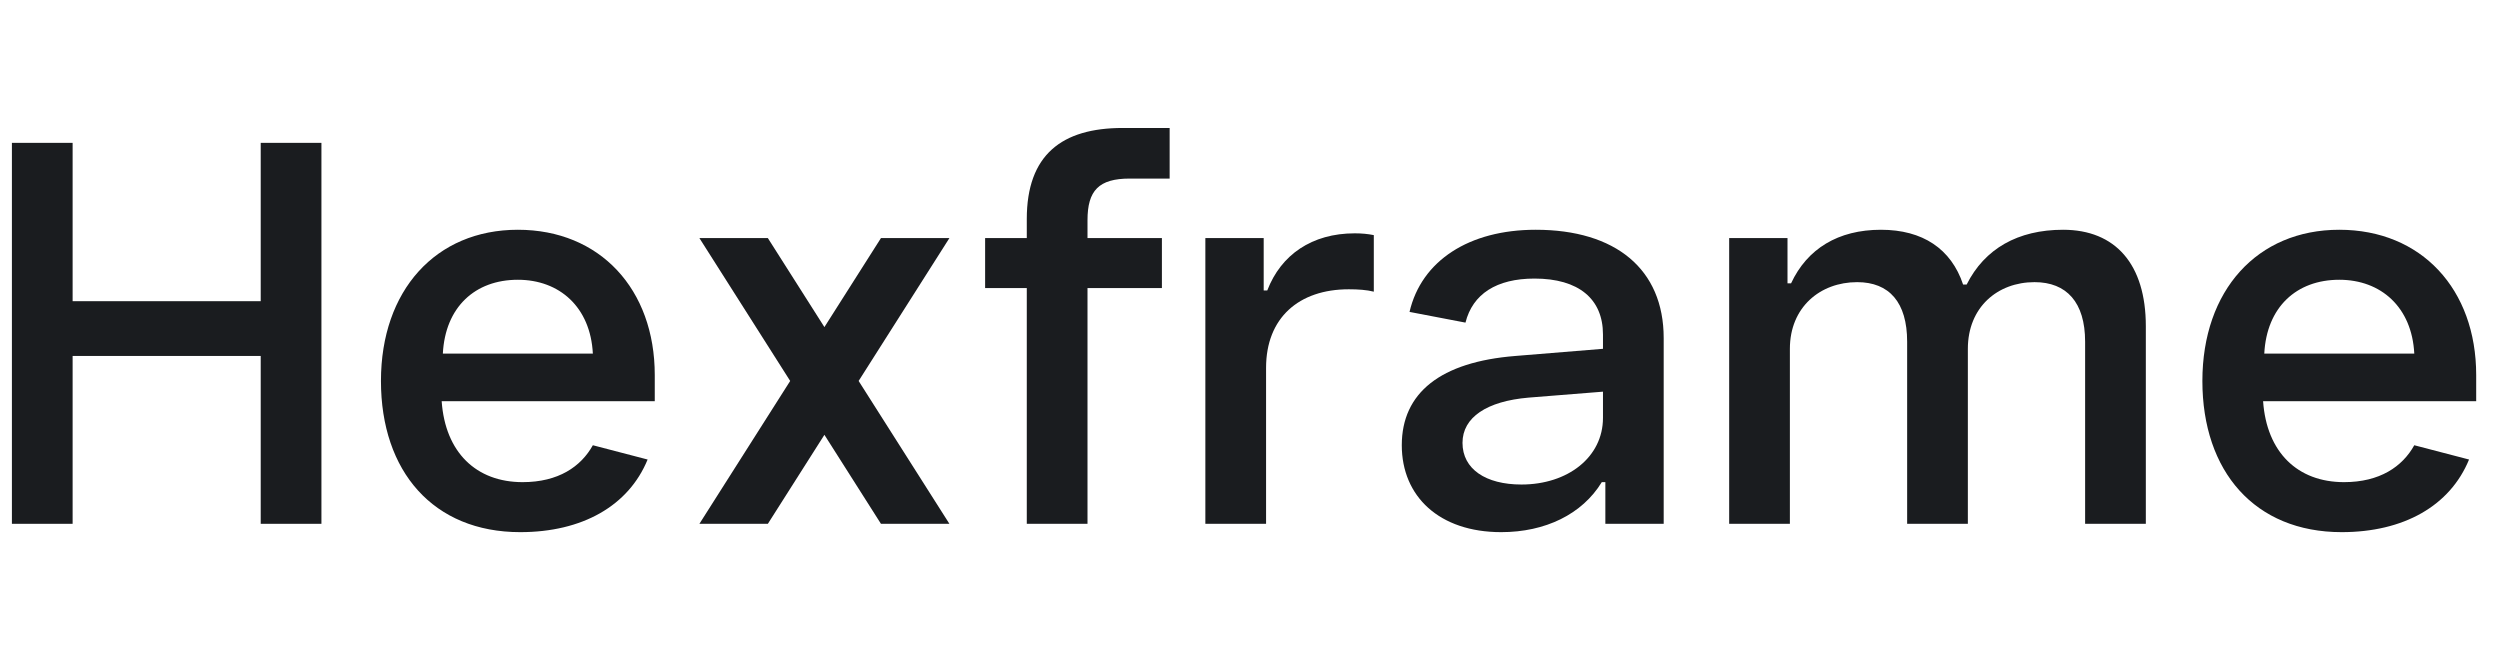
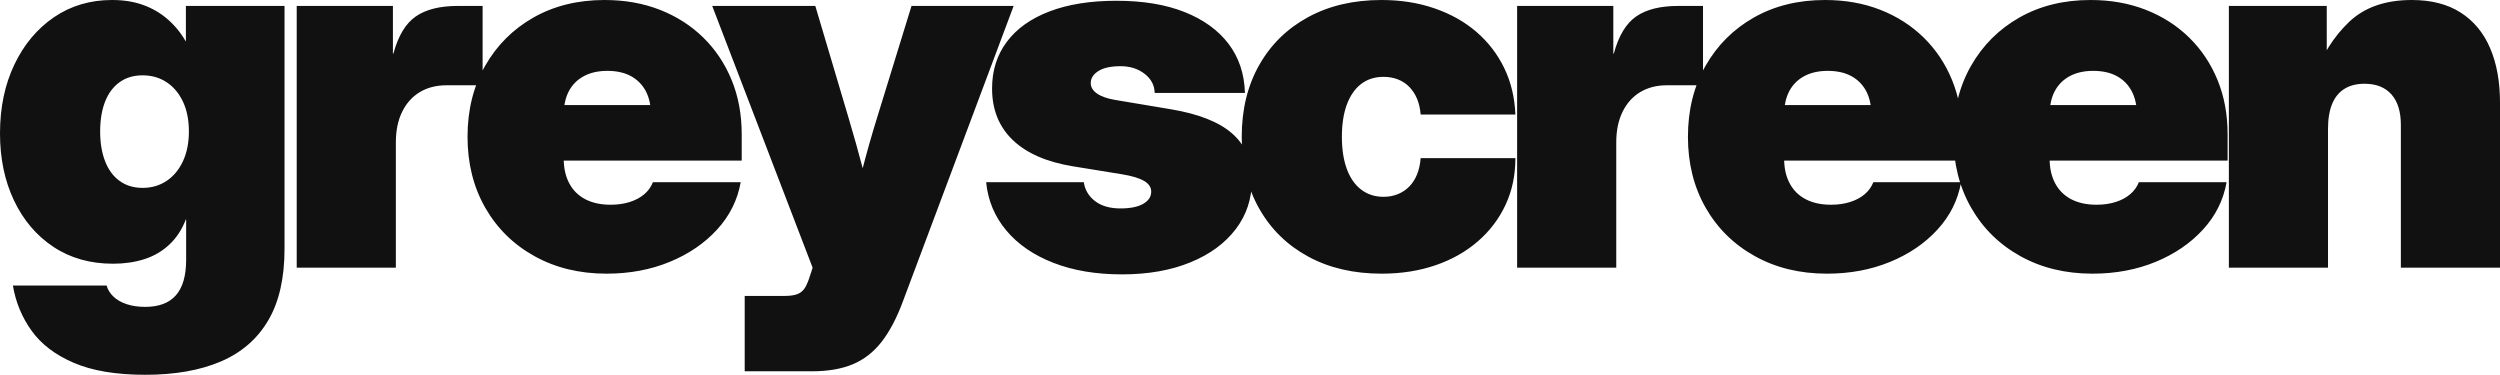
- <svg xmlns="http://www.w3.org/2000/svg" viewBox="0 0 420 112" fill="none">
-   <g fill="#1A1C1F">
-     <path d="M2,24 H12.2 V50.6 H43.8 V24 H54 V88 H43.8 V59.8 H12.2 V88 H2 Z" />
-     <path fill-rule="evenodd" d="M87.0,38.6 C100.8,38.6 110.0,48.6 110.0,63.0 V67.4 H74.2 C74.8,76.0 80.0,81.0 87.8,81.0 C93.8,81.0 97.6,78.4 99.6,74.8 L108.8,77.2 C105.6,85.0 97.8,89.4 87.4,89.4 C72.8,89.4 64.0,79.2 64.0,64.0 C64.0,48.8 73.2,38.6 87.0,38.6 Z M74.4,59.4 H99.6 C99.2,51.6 94.0,47.0 87.0,47.0 C79.8,47.0 74.8,51.6 74.4,59.4 Z" />
-     <path d="M117.5,40 H129.0 L138.5,54.95 L148.0,40 H159.5 L144.25,64.0 L159.5,88 H148.0 L138.5,73.05 L129.0,88 H117.5 L132.75,64.0 Z" />
-     <path d="M172.5,36.8 C172.5,26.0 178.4,21.5 188.6,21.5 H196.5 V30.0 H189.8 C184.6,30.0 182.7,32.0 182.7,37.0 V40 H195.2 V48.4 H182.7 V88 H172.5 V48.4 H165.5 V40 H172.5 Z" />
-     <path d="M202.5,40 H212.3 V48.8 H212.9 C215.2,42.8 220.4,39.2 227.6,39.2 C228.8,39.2 229.8,39.3 230.8,39.5 V49.0 C229.6,48.7 228.2,48.6 226.6,48.6 C218.2,48.6 212.7,53.4 212.7,61.8 V88 H202.5 Z" />
-     <path fill-rule="evenodd" d="M258.0,38.6 C271.4,38.6 279.5,45.2 279.5,56.8 V88 H269.7 V81.0 H269.1 C265.8,86.4 259.6,89.4 252.2,89.4 C241.8,89.4 235.5,83.4 235.5,74.8 C235.5,66.0 242.0,60.8 254.6,59.8 L269.3,58.6 V56.2 C269.3,50.2 265.2,46.8 257.8,46.8 C251.4,46.8 247.4,49.4 246.2,54.2 L236.8,52.4 C238.8,43.8 246.8,38.6 258.0,38.6 Z M255.6,81.4 C263.4,81.4 269.3,76.8 269.3,70.2 V65.8 L256.8,66.8 C249.8,67.4 245.7,70.1 245.7,74.4 C245.7,78.8 249.6,81.4 255.6,81.4 Z" />
-     <path d="M290.5,40 H300.3 V47.6 H300.9 C303.6,41.8 308.8,38.6 316.0,38.6 C323.0,38.6 327.8,41.8 329.8,47.8 H330.4 C333.4,41.8 339.0,38.6 346.6,38.6 C355.4,38.6 360.5,44.4 360.5,54.8 V88 H350.3 V57.4 C350.3,50.8 347.2,47.4 341.8,47.4 C335.6,47.4 330.6,51.6 330.6,58.6 V88 H320.4 V57.4 C320.4,50.8 317.4,47.4 312.0,47.4 C305.8,47.4 300.7,51.6 300.7,58.6 V88 H290.5 Z" />
-     <path fill-rule="evenodd" d="M393.0,38.6 C406.8,38.6 416.0,48.6 416.0,63.0 V67.4 H380.2 C380.8,76.0 386.0,81.0 393.8,81.0 C399.8,81.0 403.6,78.4 405.6,74.8 L414.8,77.2 C411.6,85.0 403.8,89.4 393.4,89.4 C378.8,89.4 370.0,79.2 370.0,64.0 C370.0,48.8 379.2,38.6 393.0,38.6 Z M380.4,59.4 H405.6 C405.2,51.6 400.0,47.0 393.0,47.0 C385.8,47.0 380.8,51.6 380.4,59.4 Z" />
-   </g>
+ <svg xmlns="http://www.w3.org/2000/svg" viewBox="0 0 492.48 73.83" fill="none">
+   <path fill="#111111" d="M28.61 73.83Q20.02 73.83 14.55 71.48Q9.08 69.14 6.23 65.16Q3.37 61.18 2.54 56.25H21Q21.34 57.47 22.34 58.42Q23.34 59.38 24.93 59.91Q26.51 60.45 28.61 60.45Q32.67 60.45 34.67 58.15Q36.67 55.86 36.67 51.17V43.21H36.62Q35.45 46.24 33.35 48.19Q31.25 50.15 28.44 51.05Q25.63 51.95 22.27 51.95Q15.53 51.95 10.52 48.63Q5.52 45.31 2.76 39.5Q0 33.69 0 26.27Q0 18.65 2.83 12.72Q5.66 6.79 10.64 3.39Q15.62 0 22.07 0Q25.44 0 28.12 0.95Q30.81 1.9 32.93 3.71Q35.06 5.52 36.57 8.11H36.62V1.17H56.05V49.02Q56.05 57.67 52.83 63.13Q49.61 68.6 43.48 71.22Q37.35 73.83 28.61 73.83ZM28.08 37.01Q30.76 37.01 32.81 35.64Q34.86 34.28 36.04 31.76Q37.21 29.25 37.21 25.88Q37.21 22.51 36.04 20.02Q34.86 17.53 32.81 16.19Q30.76 14.84 28.08 14.84Q25.44 14.84 23.56 16.19Q21.68 17.53 20.7 20.02Q19.73 22.51 19.73 25.88Q19.73 29.25 20.7 31.76Q21.68 34.28 23.56 35.64Q25.44 37.01 28.08 37.01ZM58.45 52.73V1.17H77.4V10.55H77.5Q78.91 5.32 81.89 3.25Q84.87 1.17 90.19 1.17Q91.61 1.17 92.75 1.17Q93.9 1.17 95.07 1.17V16.8Q94.05 16.8 91.92 16.8Q89.8 16.8 87.95 16.8Q84.92 16.8 82.67 18.16Q80.43 19.53 79.21 22.05Q77.98 24.56 77.98 28.03V52.73ZM119.49 53.91Q111.49 53.91 105.29 50.46Q99.08 47.02 95.59 40.92Q92.1 34.81 92.1 26.95Q92.1 19.04 95.57 12.96Q99.04 6.88 105.11 3.44Q111.19 0 119.1 0Q125.06 0 129.99 1.93Q134.92 3.86 138.54 7.4Q142.15 10.94 144.13 15.77Q146.11 20.61 146.11 26.42V31.64H97.86V20.7H137.22L128.23 22.61Q128.23 19.87 127.21 17.94Q126.18 16.02 124.28 14.99Q122.38 13.96 119.64 13.96Q116.96 13.96 115.03 14.99Q113.1 16.02 112.07 17.94Q111.05 19.87 111.05 22.61V31.25Q111.05 34.08 112.15 36.13Q113.24 38.18 115.32 39.26Q117.39 40.33 120.28 40.33Q122.38 40.33 124.06 39.79Q125.74 39.26 126.92 38.26Q128.09 37.26 128.62 35.89H145.91Q144.98 41.16 141.27 45.21Q137.56 49.27 131.92 51.59Q126.28 53.91 119.49 53.91ZM146.7 73.14V58.3H154.51Q156.32 58.3 157.27 57.86Q158.22 57.42 158.76 56.37Q159.29 55.32 159.83 53.52L160.08 52.73L140.3 1.17H160.61L167.11 23.05Q168.67 28.27 170.06 33.57Q171.45 38.87 172.82 44.14H167.21Q168.47 38.87 169.84 33.54Q171.21 28.22 172.82 23.05L179.56 1.17H199.68L177.9 59.28Q176.04 64.31 173.65 67.36Q171.26 70.41 167.94 71.78Q164.62 73.14 159.98 73.14Q156.76 73.14 153.34 73.14Q149.92 73.14 146.7 73.14ZM221.02 54.05Q213.35 54.05 207.52 51.78Q201.68 49.51 198.24 45.41Q194.8 41.31 194.26 35.89H213.5Q213.84 38.18 215.72 39.62Q217.6 41.06 220.73 41.06Q223.61 41.06 225.19 40.16Q226.78 39.26 226.78 37.74Q226.78 36.47 225.37 35.64Q223.95 34.81 221.02 34.33L211.35 32.76Q203.59 31.49 199.51 27.59Q195.43 23.68 195.43 17.43Q195.43 12.11 198.34 8.23Q201.24 4.35 206.74 2.25Q212.23 0.15 219.95 0.15Q227.76 0.15 233.35 2.37Q238.94 4.59 242.02 8.64Q245.09 12.7 245.24 18.31H227.46Q227.42 16.06 225.49 14.55Q223.56 13.04 220.73 13.04Q217.89 13.04 216.38 13.99Q214.87 14.94 214.87 16.36Q214.87 17.58 216.11 18.43Q217.36 19.29 219.65 19.68L230.69 21.53Q238.84 22.9 242.72 26.29Q246.61 29.69 246.61 35.5Q246.61 40.97 243.43 45.14Q240.26 49.32 234.5 51.68Q228.73 54.05 221.02 54.05ZM272.15 53.91Q263.9 53.91 257.7 50.54Q251.49 47.17 248.05 41.09Q244.61 35.01 244.61 26.95Q244.61 18.9 248.05 12.82Q251.49 6.74 257.7 3.37Q263.9 0 272.15 0Q277.81 0 282.57 1.64Q287.33 3.27 290.83 6.27Q294.32 9.28 296.32 13.4Q298.32 17.53 298.52 22.56H279.86Q279.72 20.85 279.16 19.48Q278.59 18.12 277.64 17.14Q276.69 16.16 275.4 15.65Q274.1 15.14 272.54 15.14Q269.95 15.14 268.12 16.55Q266.29 17.97 265.31 20.61Q264.34 23.24 264.34 26.95Q264.34 30.62 265.31 33.28Q266.29 35.94 268.14 37.35Q270 38.77 272.54 38.77Q274.1 38.77 275.4 38.23Q276.69 37.7 277.64 36.72Q278.59 35.74 279.16 34.33Q279.72 32.91 279.86 31.15H298.52Q298.52 36.18 296.59 40.33Q294.66 44.48 291.14 47.53Q287.63 50.59 282.79 52.25Q277.96 53.91 272.15 53.91ZM298.86 52.73V1.17H317.81V10.55H317.91Q319.32 5.32 322.3 3.25Q325.28 1.17 330.6 1.17Q332.02 1.17 333.17 1.17Q334.31 1.17 335.48 1.17V16.8Q334.46 16.8 332.33 16.8Q330.21 16.8 328.36 16.8Q325.33 16.8 323.08 18.16Q320.84 19.53 319.62 22.05Q318.39 24.56 318.39 28.03V52.73ZM359.9 53.91Q351.9 53.91 345.7 50.46Q339.49 47.02 336 40.92Q332.51 34.81 332.51 26.95Q332.51 19.04 335.98 12.96Q339.45 6.88 345.52 3.44Q351.6 0 359.51 0Q365.47 0 370.4 1.93Q375.33 3.86 378.95 7.4Q382.56 10.94 384.54 15.77Q386.52 20.61 386.52 26.42V31.64H338.27V20.7H377.63L368.64 22.61Q368.64 19.87 367.62 17.94Q366.59 16.02 364.69 14.99Q362.79 13.96 360.05 13.96Q357.37 13.96 355.44 14.99Q353.51 16.02 352.48 17.94Q351.46 19.87 351.46 22.61V31.25Q351.46 34.08 352.56 36.13Q353.65 38.18 355.73 39.26Q357.8 40.33 360.69 40.33Q362.79 40.33 364.47 39.79Q366.15 39.26 367.33 38.26Q368.5 37.26 369.04 35.89H386.32Q385.39 41.16 381.68 45.21Q377.97 49.27 372.33 51.59Q366.69 53.91 359.9 53.91ZM412.21 53.91Q404.2 53.91 398 50.46Q391.79 47.02 388.3 40.92Q384.81 34.81 384.81 26.95Q384.81 19.04 388.28 12.96Q391.75 6.88 397.83 3.44Q403.9 0 411.81 0Q417.77 0 422.7 1.93Q427.63 3.86 431.25 7.4Q434.86 10.94 436.84 15.77Q438.82 20.61 438.82 26.42V31.64H390.57V20.7H429.93L420.95 22.61Q420.95 19.87 419.92 17.94Q418.89 16.02 416.99 14.99Q415.09 13.96 412.35 13.96Q409.67 13.96 407.74 14.99Q405.81 16.02 404.78 17.94Q403.76 19.87 403.76 22.61V31.25Q403.76 34.08 404.86 36.13Q405.96 38.18 408.03 39.26Q410.11 40.33 412.99 40.33Q415.09 40.33 416.77 39.79Q418.46 39.26 419.63 38.26Q420.8 37.26 421.34 35.89H438.62Q437.69 41.16 433.98 45.21Q430.27 49.27 424.63 51.59Q418.99 53.91 412.21 53.91ZM458.6 25.39V52.73H439.07V1.17H458.35V15.38H455.81Q458.21 8.64 462.75 4.32Q467.29 0 475.1 0Q480.86 0 484.72 2.47Q488.58 4.93 490.53 9.47Q492.48 14.01 492.48 20.21V52.73H472.95V24.61Q472.95 20.7 471.1 18.6Q469.24 16.5 465.78 16.5Q463.48 16.5 461.87 17.48Q460.26 18.46 459.43 20.43Q458.6 22.41 458.6 25.39Z" />
</svg>
